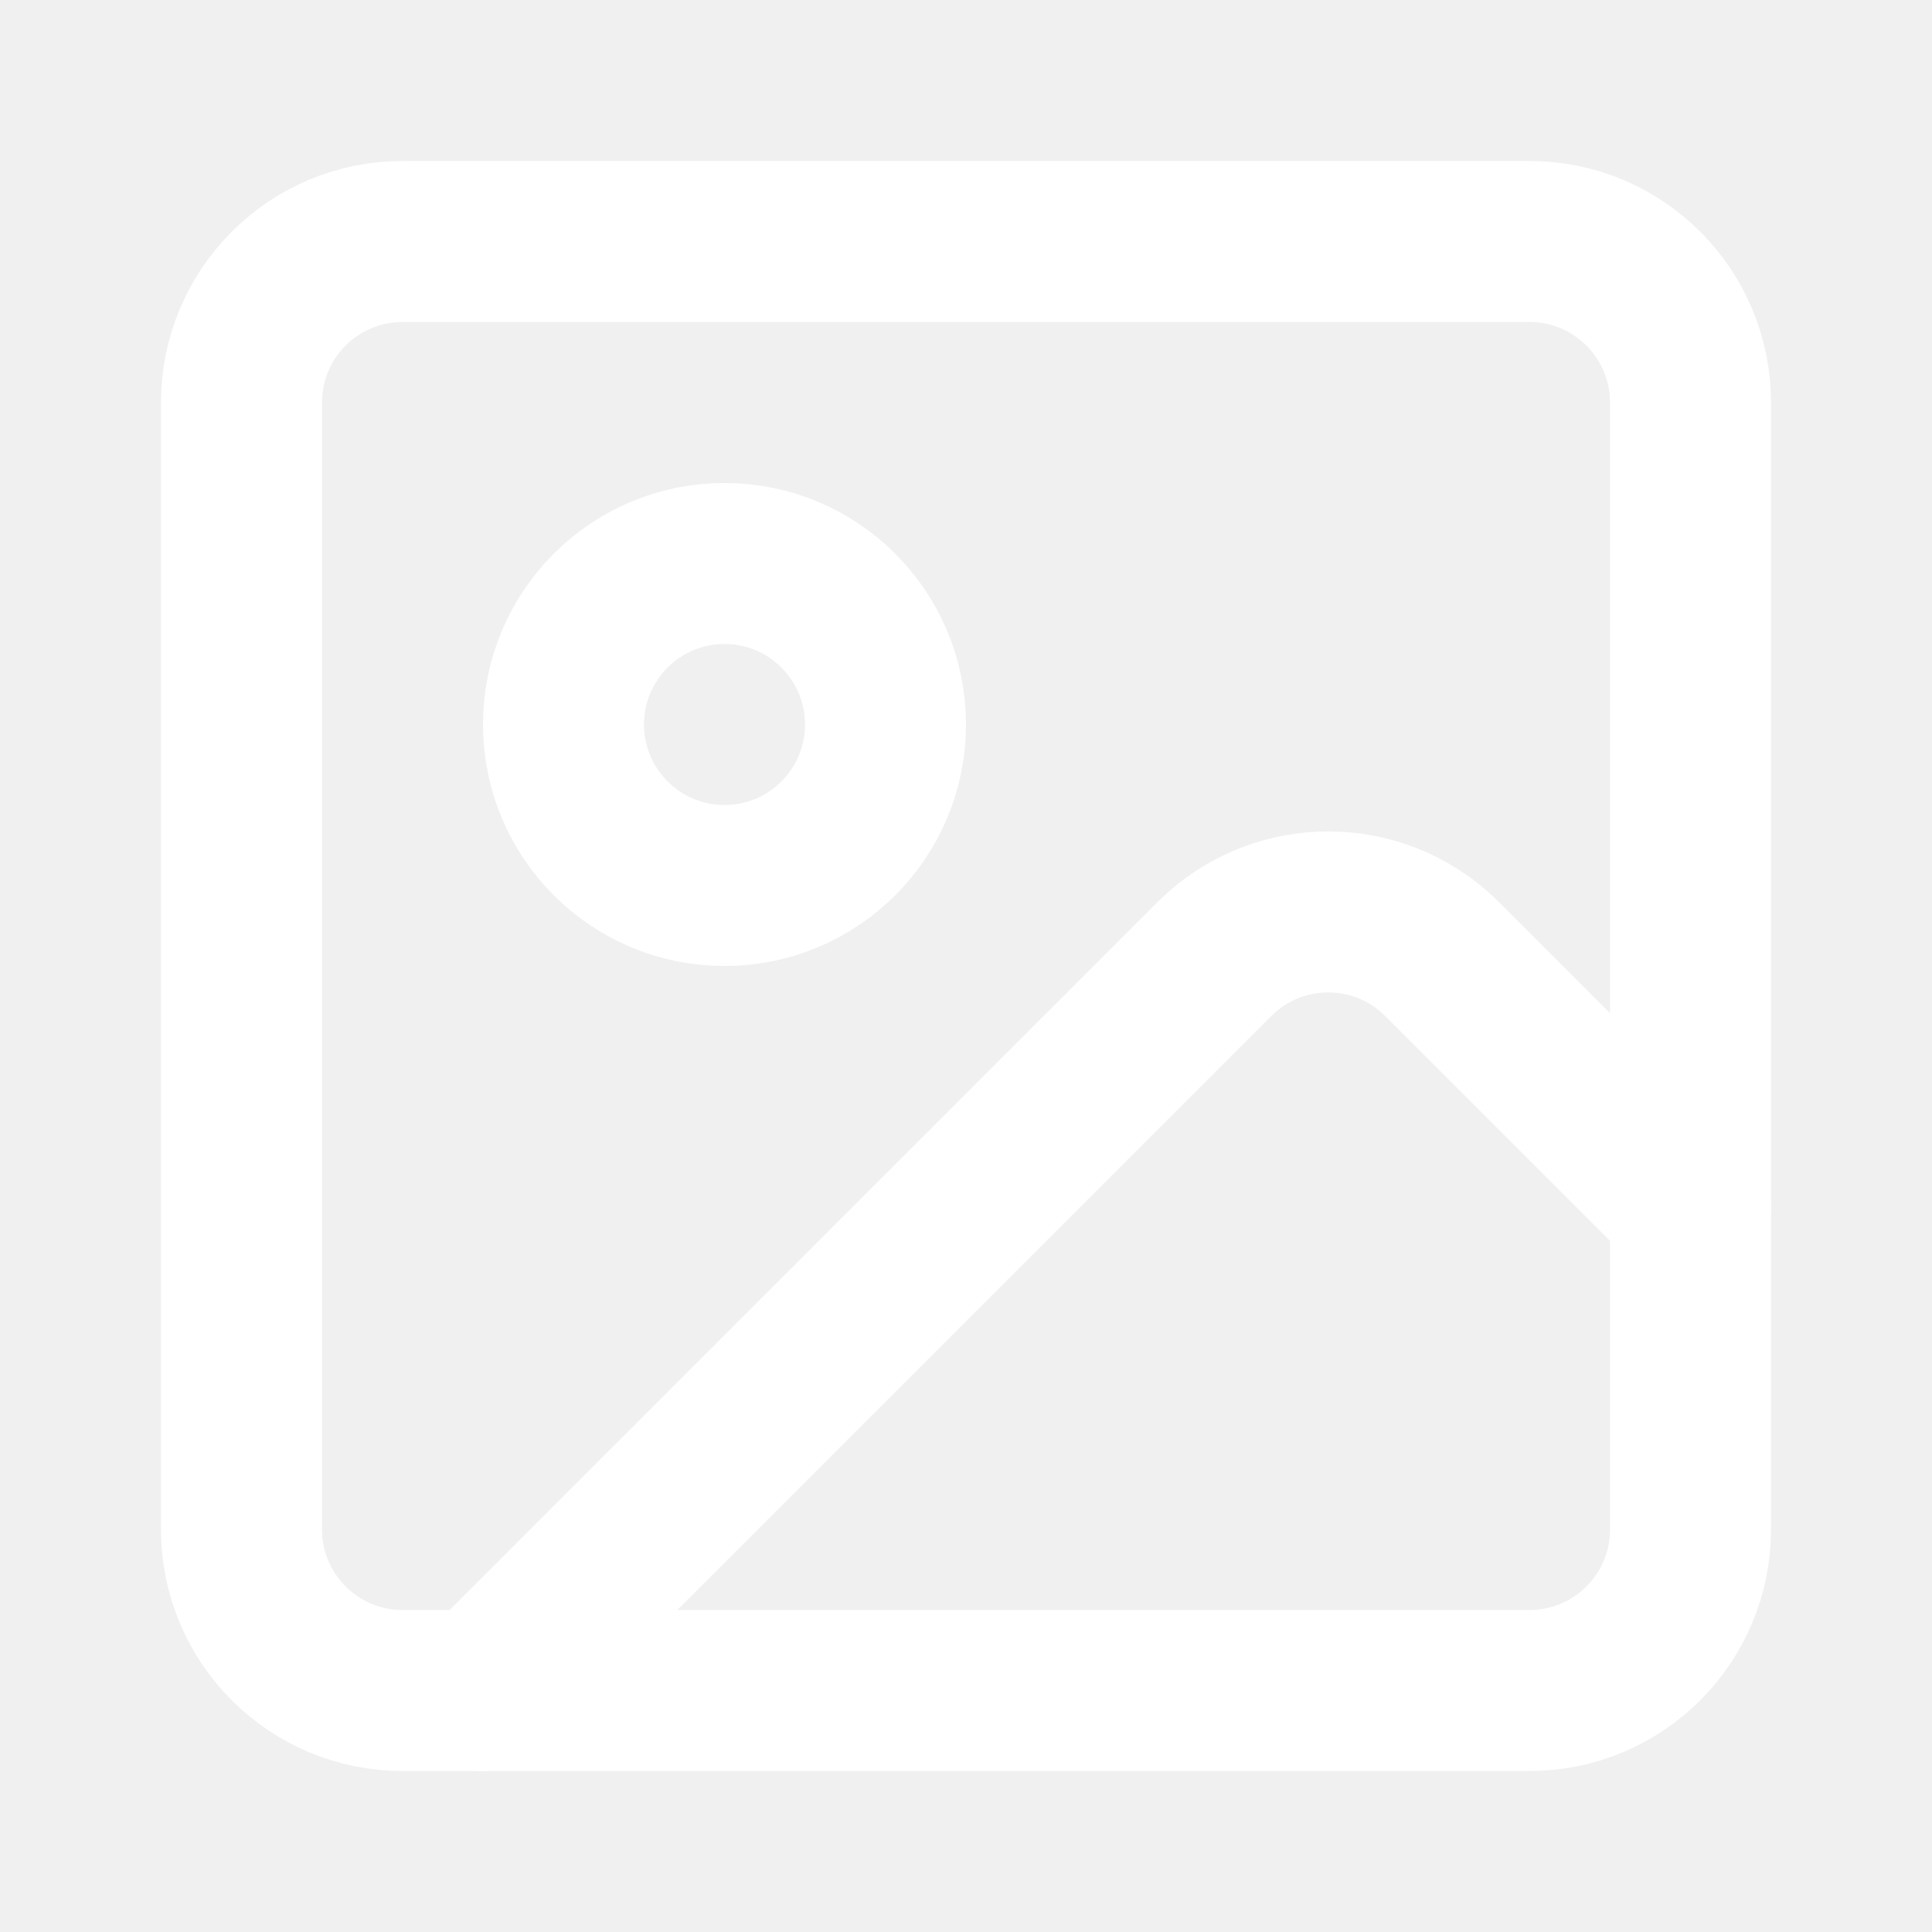
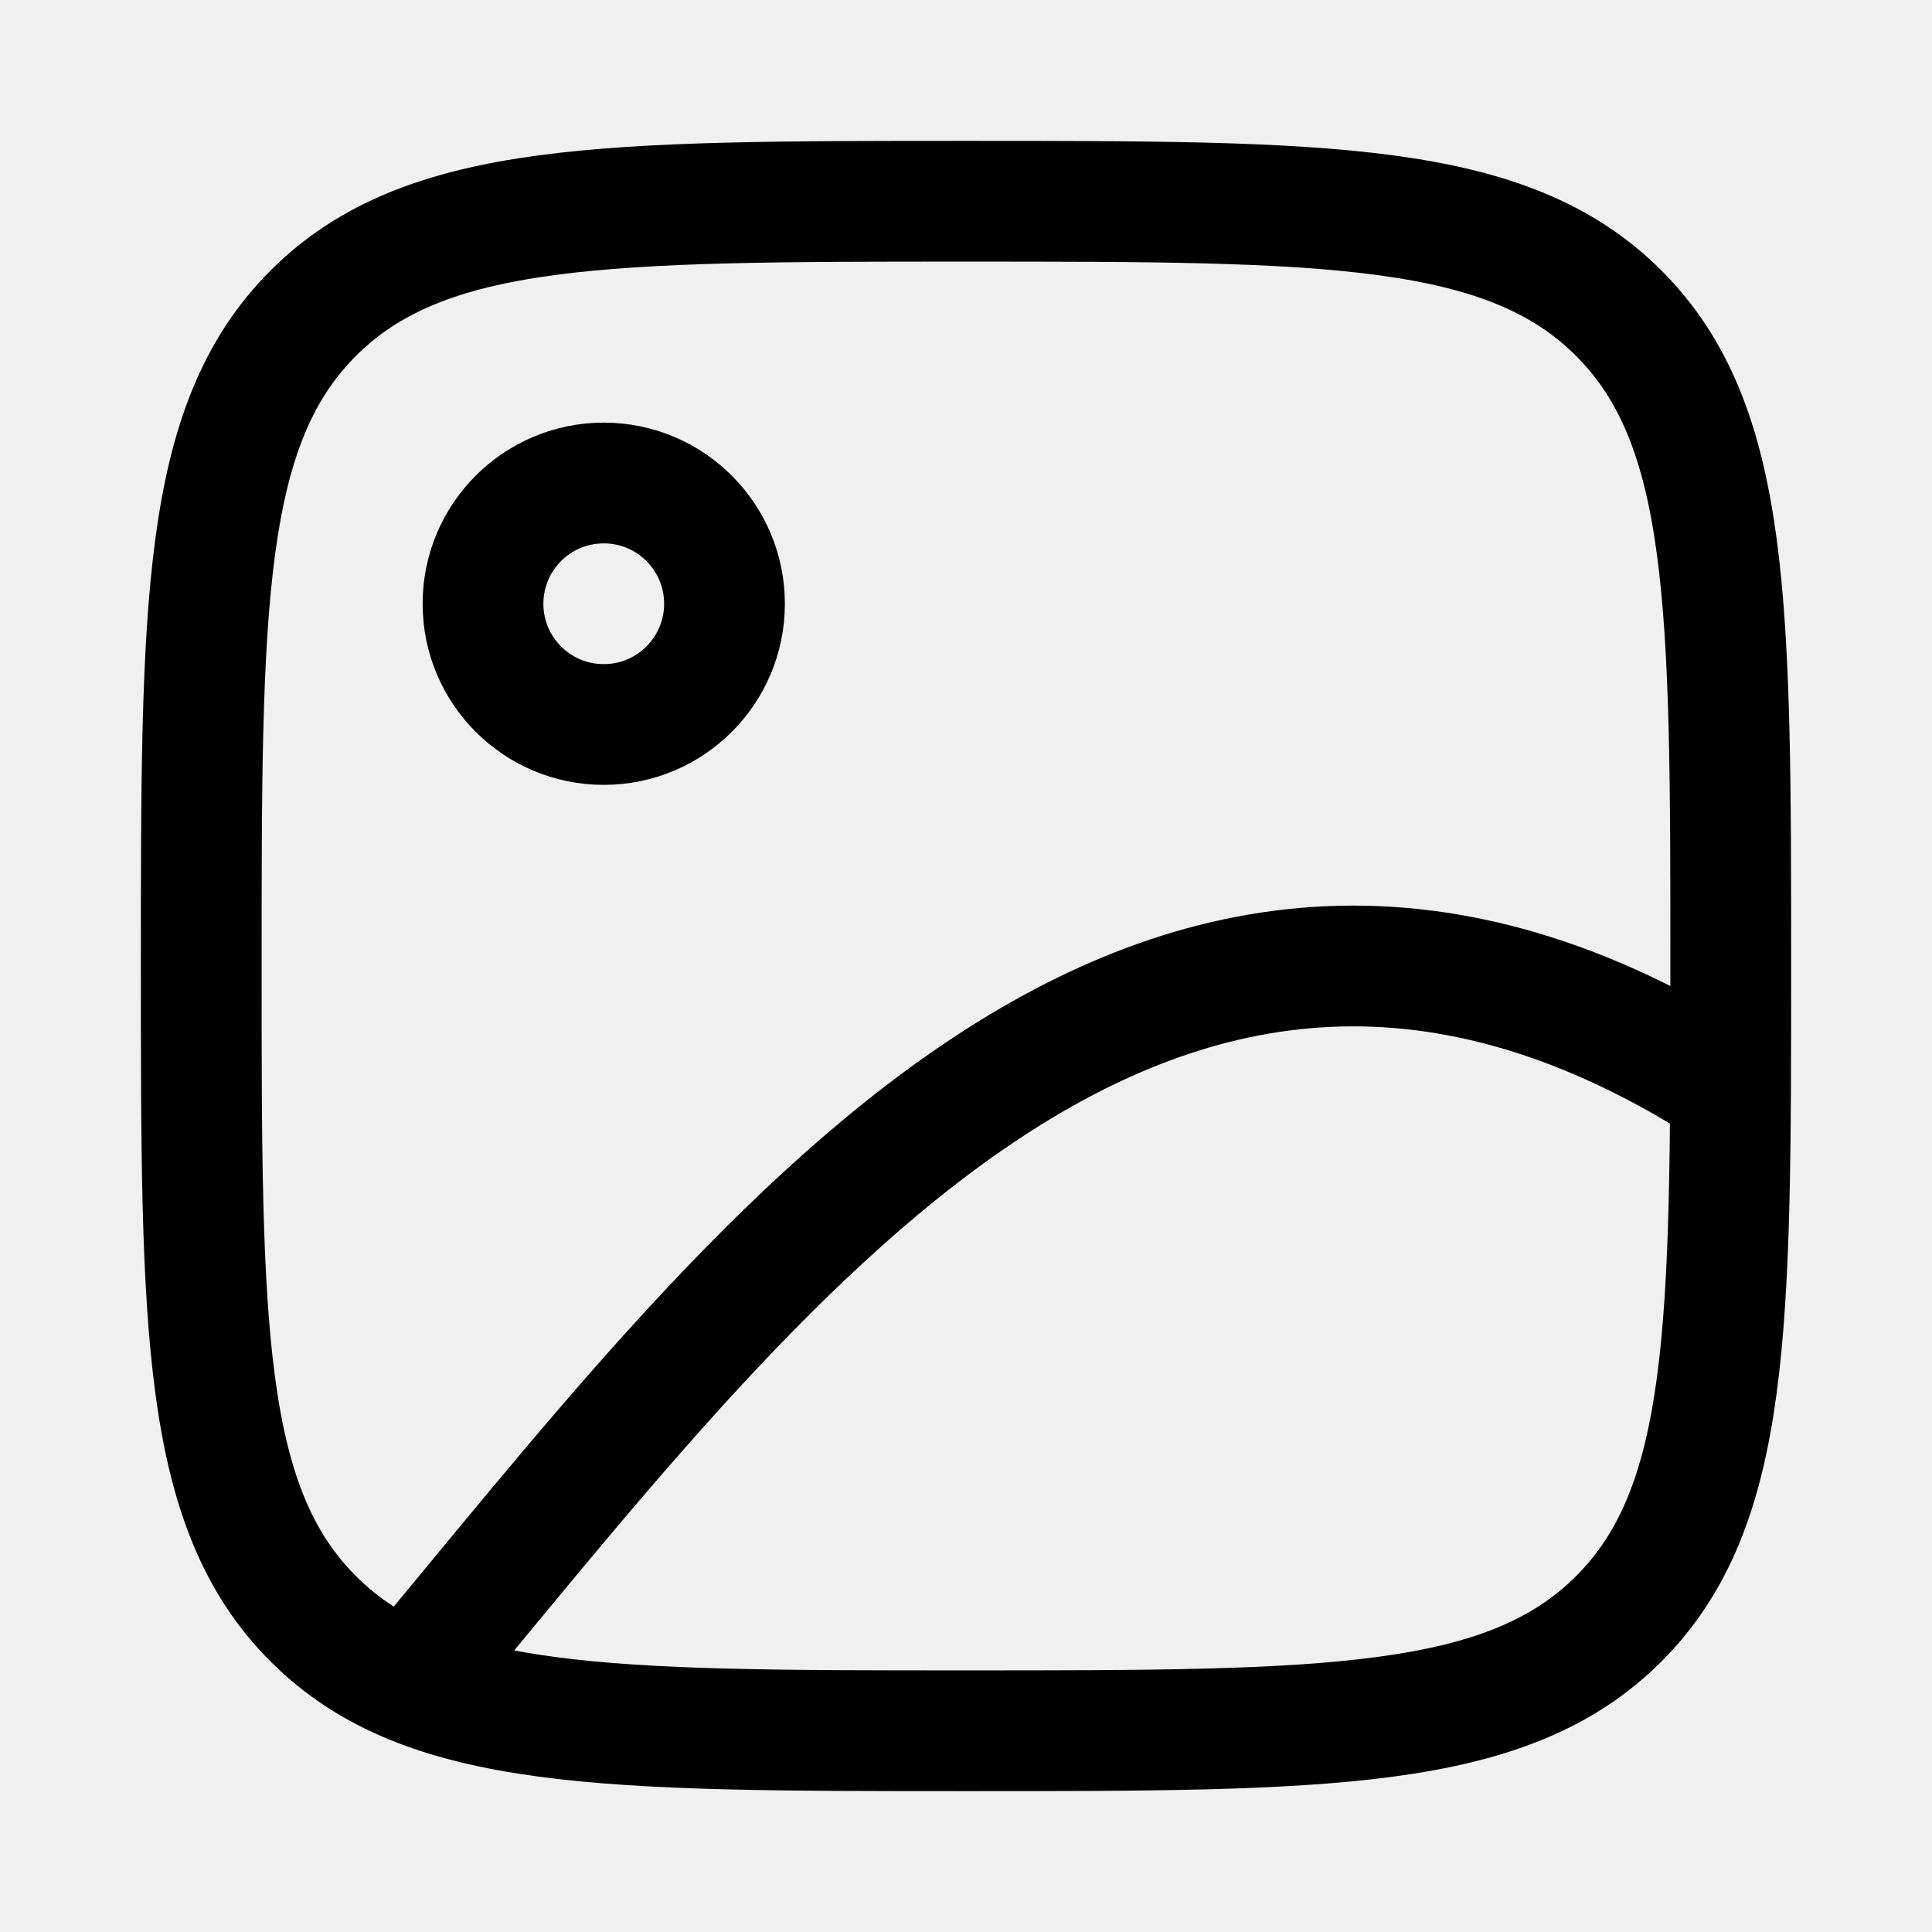
- <svg xmlns="http://www.w3.org/2000/svg" width="24" height="24" viewBox="0 0 24 24" fill="none" stroke="#fff" stroke-width="2" stroke-linecap="round" stroke-linejoin="round">
-   <rect x="3" y="3" width="18" height="18" rx="2" />
-   <circle cx="9" cy="9" r="2" />
-   <path d="m21 15-3.1-3.1a2 2 0 0 0-2.8 0L6 21" />
+ <svg xmlns="http://www.w3.org/2000/svg" width="24" height="24" viewBox="0 0 24 24">
+   <g fill="none" stroke="currentColor" stroke-width="1.5">
+     <circle cx="7.5" cy="7.5" r="1.5" stroke-linecap="round" stroke-linejoin="round" />
+     <path d="M2.5 12c0-4.478 0-6.718 1.391-8.109S7.521 2.5 12 2.5c4.478 0 6.718 0 8.109 1.391S21.5 7.521 21.5 12c0 4.478 0 6.718-1.391 8.109S16.479 21.5 12 21.5c-4.478 0-6.718 0-8.109-1.391S2.5 16.479 2.5 12Z" />
+     <path d="M5 21c4.372-5.225 9.274-12.116 16.498-7.458" />
+   </g>
</svg>
